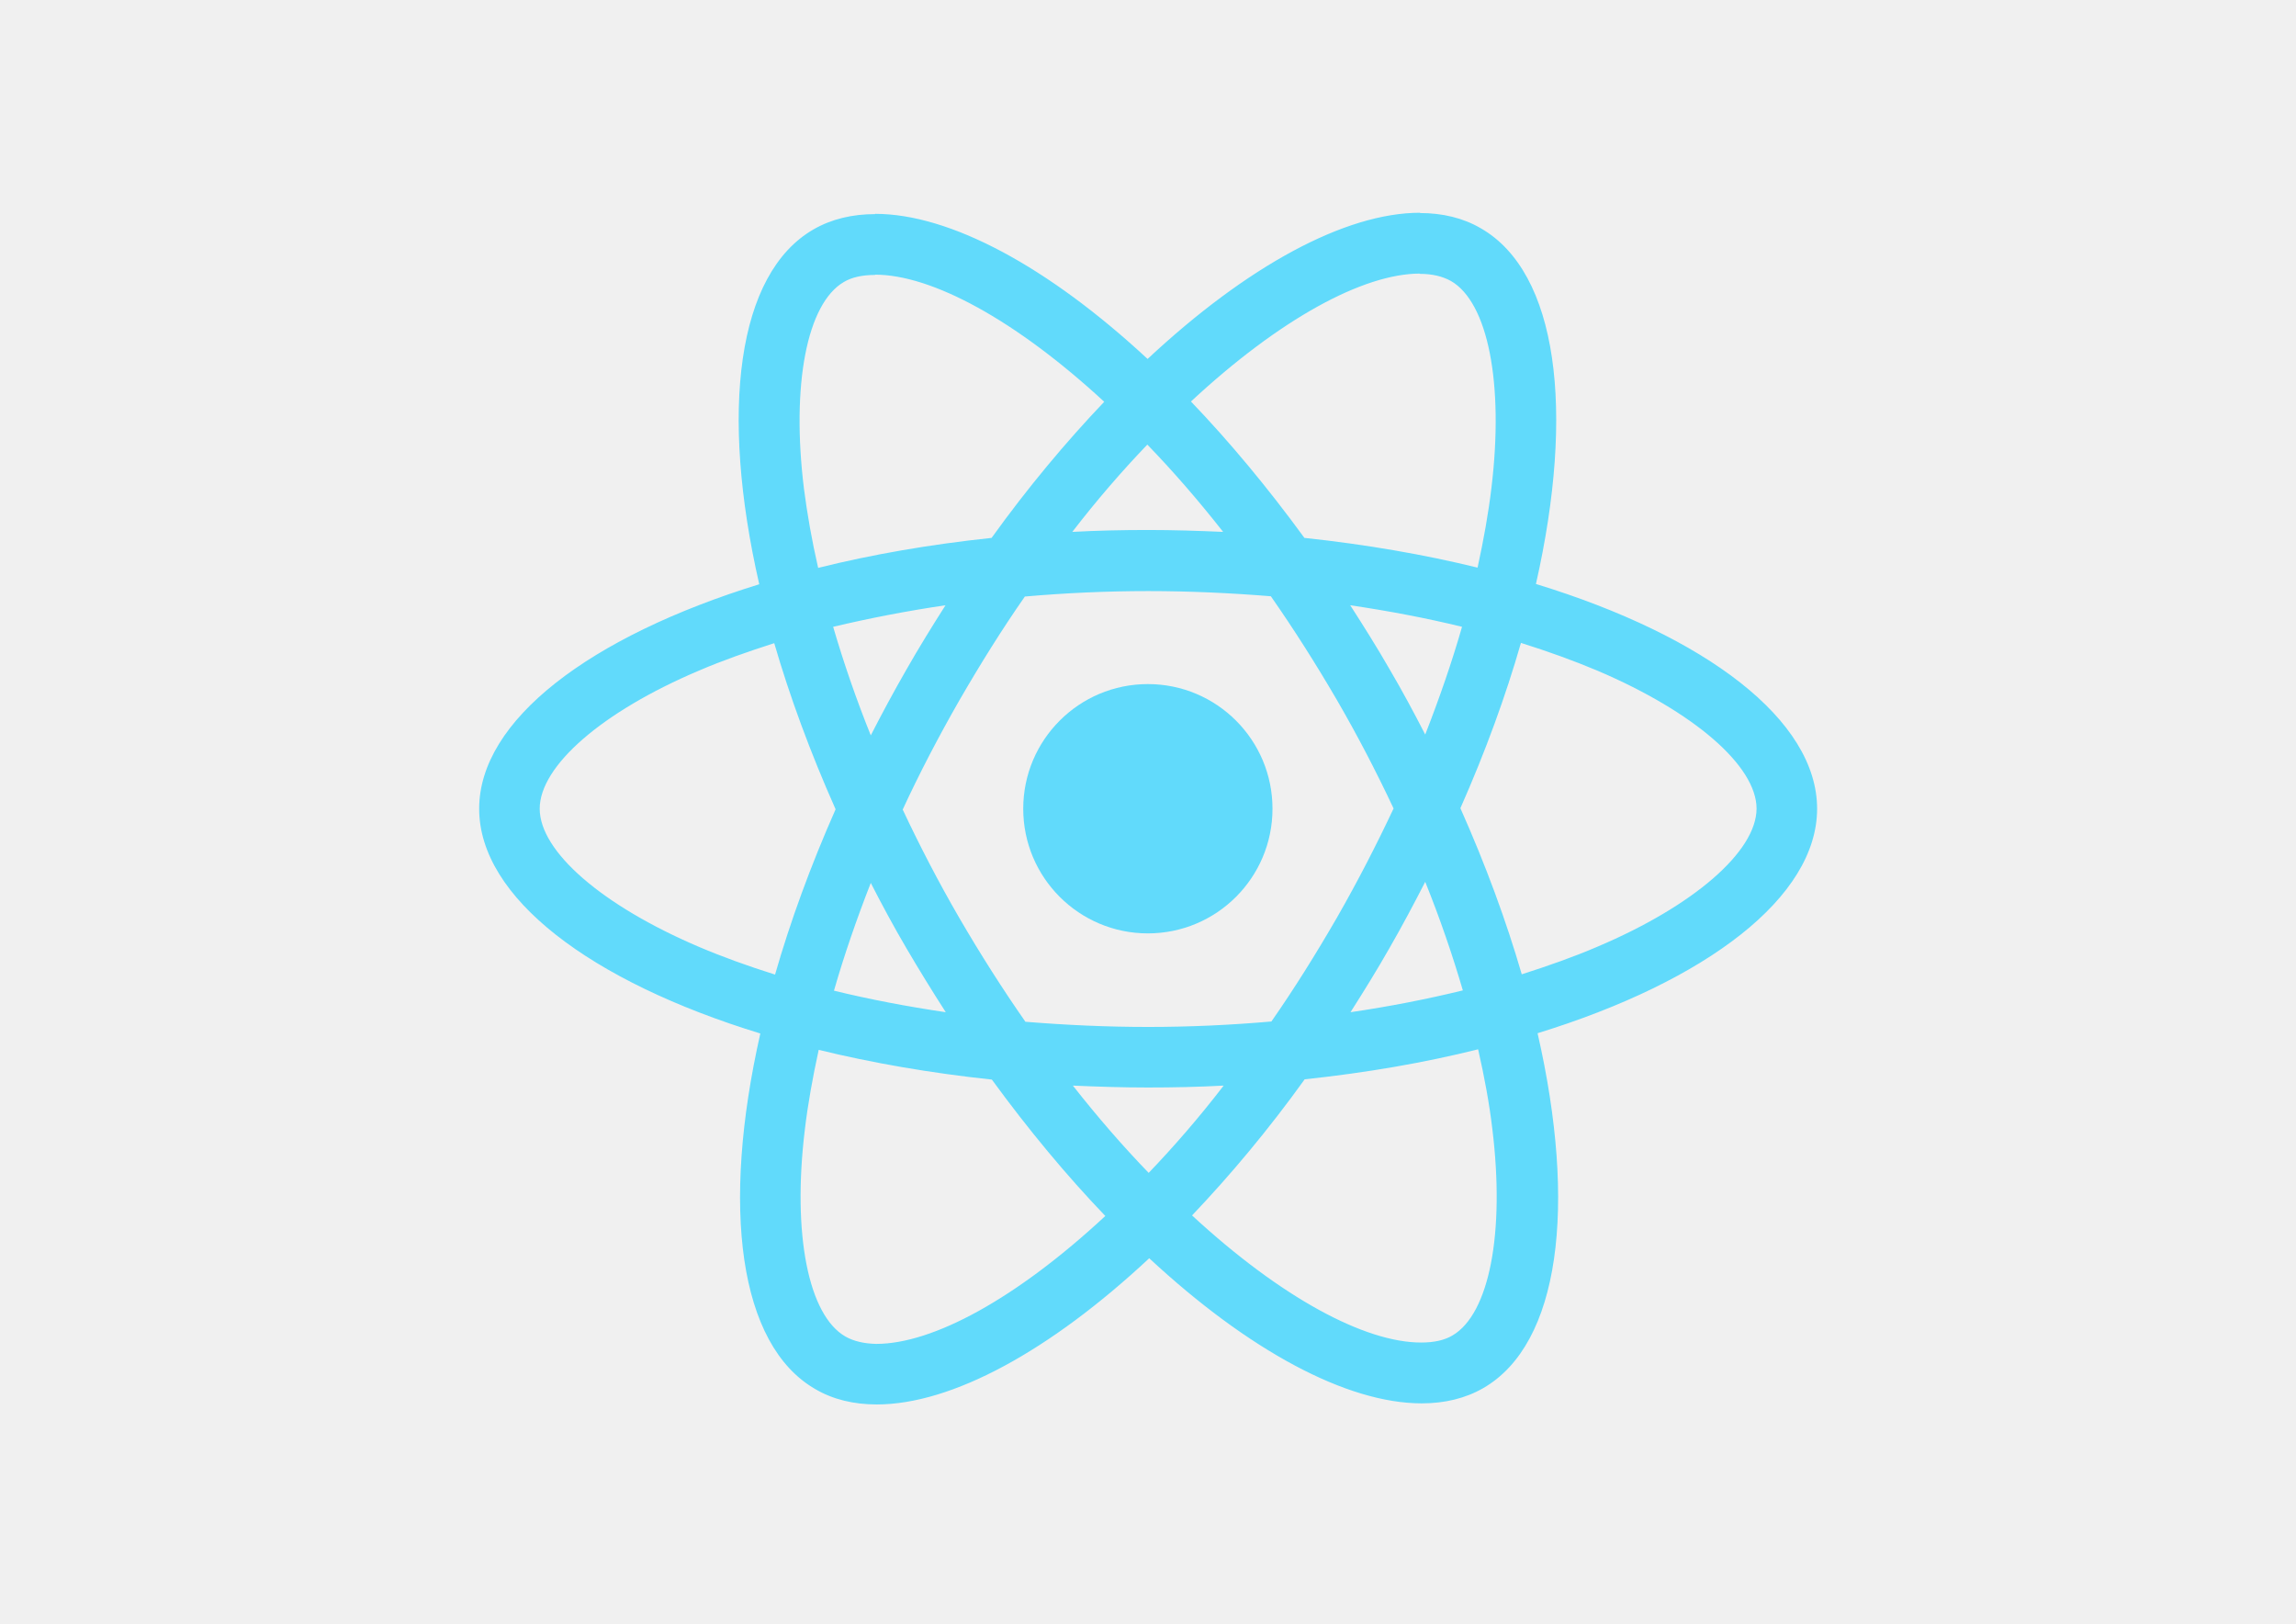
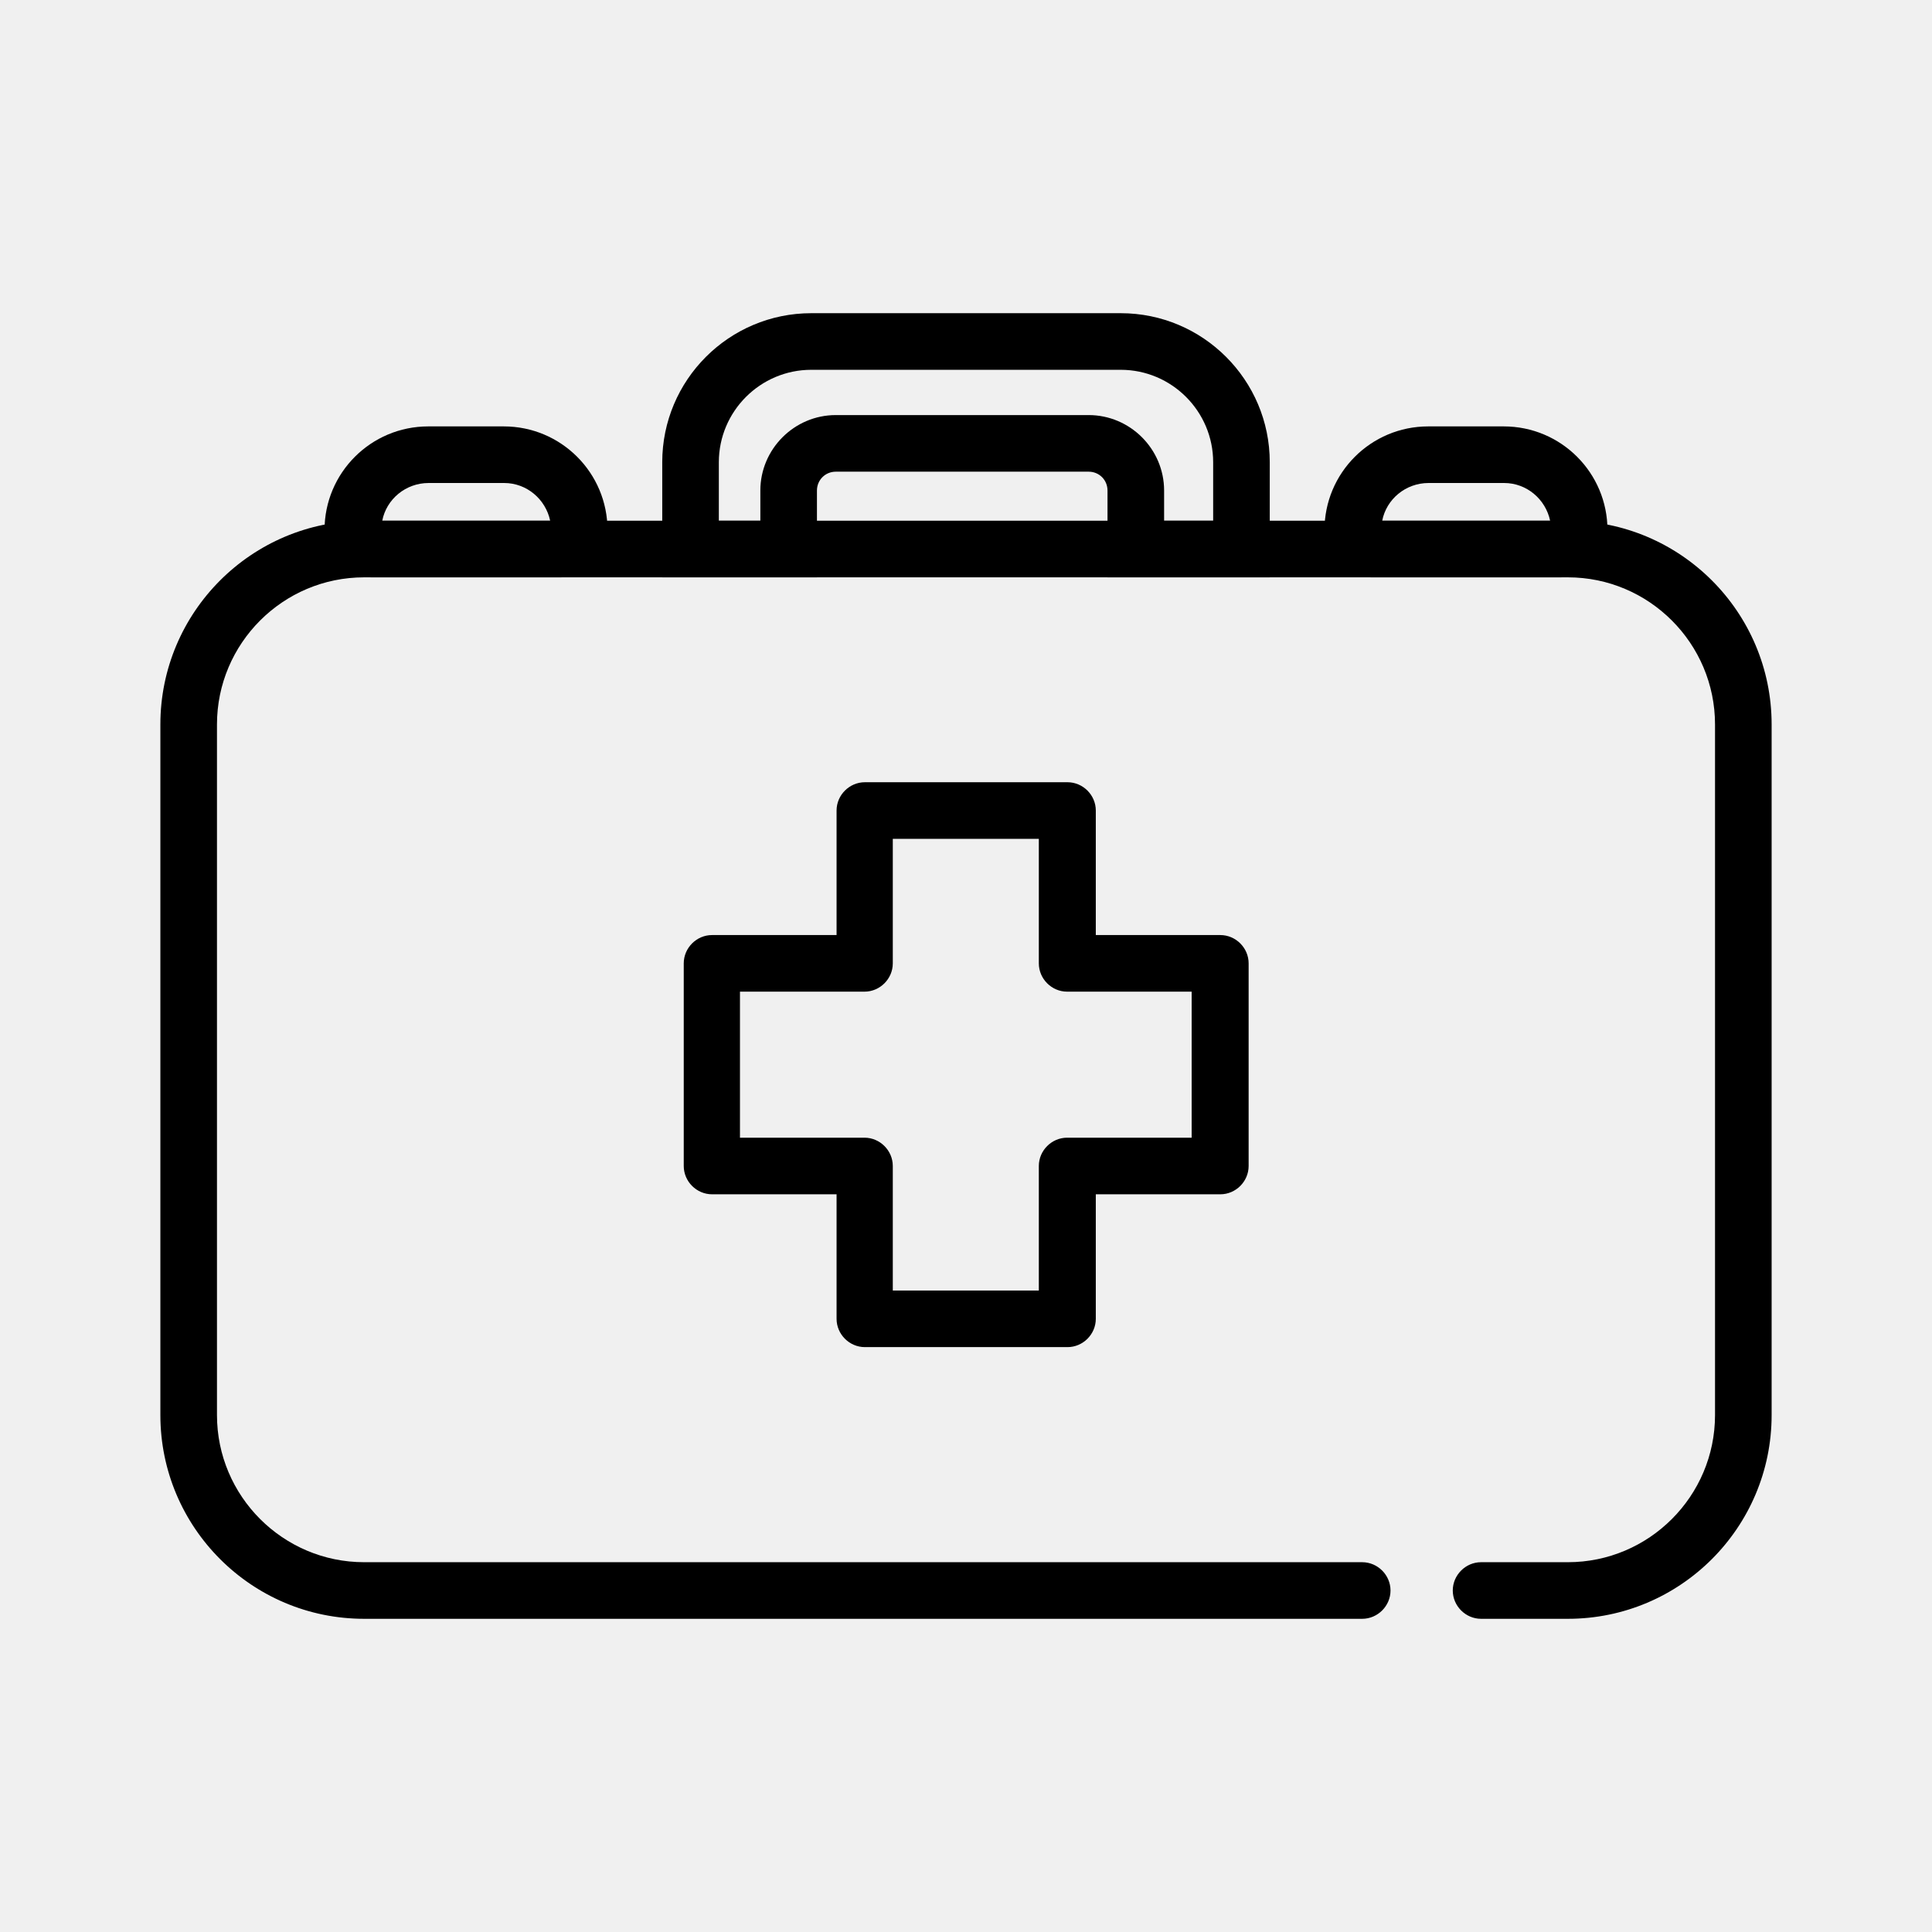
- <svg xmlns="http://www.w3.org/2000/svg" viewBox="0 0 841.9 595.3">
-   <g fill="#61DAFB">
-     <path d="M666.3 296.5c0-32.5-40.7-63.3-103.1-82.4 14.4-63.6 8-114.2-20.2-130.4-6.5-3.8-14.1-5.6-22.4-5.6v22.3c4.6 0 8.3.9 11.4 2.6 13.6 7.8 19.5 37.5 14.9 75.7-1.1 9.4-2.9 19.3-5.1 29.4-19.6-4.8-41-8.5-63.5-10.9-13.5-18.5-27.5-35.3-41.6-50 32.6-30.3 63.2-46.9 84-46.9V78c-27.5 0-63.5 19.6-99.9 53.6-36.4-33.8-72.4-53.2-99.9-53.2v22.3c20.7 0 51.4 16.5 84 46.6-14 14.7-28 31.4-41.3 49.9-22.6 2.4-44 6.1-63.6 11-2.3-10-4-19.7-5.2-29-4.7-38.2 1.1-67.9 14.6-75.8 3-1.8 6.9-2.6 11.5-2.6V78.5c-8.4 0-16 1.8-22.6 5.6-28.1 16.2-34.4 66.7-19.9 130.1-62.2 19.2-102.7 49.9-102.7 82.3 0 32.5 40.7 63.3 103.1 82.4-14.4 63.6-8 114.2 20.2 130.4 6.5 3.8 14.1 5.6 22.5 5.6 27.5 0 63.5-19.6 99.9-53.6 36.4 33.8 72.4 53.2 99.9 53.2 8.4 0 16-1.8 22.6-5.6 28.1-16.2 34.4-66.7 19.9-130.1 62-19.1 102.5-49.9 102.5-82.3zm-130.2-66.7c-3.7 12.9-8.3 26.2-13.5 39.5-4.1-8-8.4-16-13.1-24-4.6-8-9.5-15.8-14.4-23.4 14.2 2.1 27.9 4.7 41 7.9zm-45.8 106.5c-7.8 13.5-15.8 26.3-24.1 38.2-14.9 1.3-30 2-45.2 2-15.1 0-30.2-.7-45-1.9-8.3-11.9-16.4-24.6-24.2-38-7.6-13.1-14.5-26.4-20.8-39.8 6.2-13.4 13.2-26.8 20.7-39.9 7.8-13.5 15.8-26.3 24.1-38.2 14.9-1.3 30-2 45.2-2 15.1 0 30.2.7 45 1.9 8.3 11.9 16.4 24.6 24.2 38 7.6 13.1 14.5 26.4 20.8 39.8-6.3 13.4-13.2 26.8-20.7 39.9zm32.3-13c5.4 13.4 10 26.8 13.8 39.8-13.1 3.2-26.9 5.9-41.2 8 4.9-7.7 9.8-15.6 14.4-23.7 4.6-8 8.9-16.1 13-24.1zM421.2 430c-9.3-9.6-18.6-20.3-27.8-32 9 .4 18.2.7 27.5.7 9.4 0 18.7-.2 27.8-.7-9 11.7-18.3 22.4-27.5 32zm-74.4-58.9c-14.2-2.1-27.9-4.7-41-7.9 3.7-12.9 8.3-26.2 13.5-39.5 4.1 8 8.4 16 13.1 24 4.7 8 9.5 15.8 14.4 23.4zM420.7 163c9.3 9.6 18.6 20.3 27.8 32-9-.4-18.2-.7-27.5-.7-9.4 0-18.7.2-27.8.7 9-11.7 18.3-22.4 27.5-32zm-74 58.9c-4.9 7.7-9.8 15.6-14.4 23.7-4.6 8-8.9 16-13 24-5.4-13.4-10-26.8-13.8-39.8 13.1-3.1 26.9-5.8 41.2-7.9zm-90.5 125.2c-35.4-15.1-58.3-34.9-58.3-50.6 0-15.7 22.9-35.6 58.3-50.6 8.6-3.7 18-7 27.7-10.1 5.7 19.6 13.2 40 22.5 60.9-9.2 20.8-16.6 41.1-22.2 60.6-9.9-3.1-19.3-6.5-28-10.2zM310 490c-13.6-7.8-19.5-37.5-14.9-75.7 1.1-9.4 2.9-19.3 5.1-29.4 19.6 4.8 41 8.5 63.5 10.9 13.5 18.5 27.5 35.3 41.6 50-32.6 30.3-63.2 46.9-84 46.9-4.5-.1-8.3-1-11.3-2.7zm237.2-76.2c4.7 38.2-1.1 67.9-14.6 75.8-3 1.8-6.9 2.6-11.5 2.6-20.7 0-51.4-16.5-84-46.6 14-14.7 28-31.4 41.3-49.9 22.6-2.4 44-6.1 63.6-11 2.3 10.1 4.1 19.8 5.2 29.1zm38.5-66.7c-8.6 3.7-18 7-27.7 10.1-5.7-19.6-13.2-40-22.5-60.9 9.2-20.8 16.6-41.1 22.2-60.6 9.9 3.1 19.3 6.5 28.1 10.2 35.4 15.1 58.3 34.9 58.3 50.6-.1 15.7-23 35.6-58.4 50.6zM320.8 78.4z" />
-     <circle cx="420.9" cy="296.5" r="45.7" />
-     <path d="M520.5 78.1z" />
+ <svg xmlns="http://www.w3.org/2000/svg" id="Layer_1" style="enable-background:new 0 0 512 512;" version="1.1" viewBox="0 0 512 512" xml:space="preserve">
+   <style type="text/css">
+ 	.st0{fill:none;stroke:#000000;stroke-width:15;stroke-linejoin:round;stroke-miterlimit:10;}
+ 	.st1{fill:#FFFFFF;stroke:#000000;stroke-width:15;stroke-linejoin:round;stroke-miterlimit:10;}
+ 	.st2{fill:#FFFFFF;stroke:#000000;stroke-width:10;stroke-linecap:round;stroke-linejoin:round;stroke-miterlimit:10;}
+ 	.st3{fill:#FFFFFF;stroke:#000000;stroke-width:15;stroke-linecap:round;stroke-linejoin:round;stroke-miterlimit:10;}
+ 	.st4{fill:none;stroke:#000000;stroke-width:15;stroke-linecap:round;stroke-linejoin:round;stroke-miterlimit:10;}
+ 	.st5{fill:none;stroke:#000000;stroke-width:10;stroke-linecap:round;stroke-linejoin:round;stroke-miterlimit:10;}
+ 	.st6{fill:#FFFFFF;stroke:#000000;stroke-width:8;stroke-linecap:round;stroke-linejoin:round;stroke-miterlimit:10;}
+ 	.st7{fill:#FFFFFF;stroke:#000000;stroke-width:10;stroke-linejoin:round;stroke-miterlimit:10;}
+ 	.st8{fill:#FFFFFF;stroke:#000000;stroke-width:12;stroke-linecap:round;stroke-linejoin:round;stroke-miterlimit:10;}
+ 	.st9{fill:none;stroke:#000000;stroke-width:8;stroke-linecap:round;stroke-linejoin:round;stroke-miterlimit:10;}
+ 	.st10{fill:none;stroke:#000000;stroke-width:7;stroke-linecap:round;stroke-linejoin:round;stroke-miterlimit:10;}
+ 	.st11{fill:none;stroke:#000000;stroke-width:12;stroke-linejoin:round;stroke-miterlimit:10;}
+ 	.st12{fill:#FFFFFF;stroke:#000000;stroke-width:10;stroke-miterlimit:10;}
+ 	.st13{fill:none;stroke:#000000;stroke-width:12;stroke-linecap:round;stroke-linejoin:round;stroke-miterlimit:10;}
+ 	.st14{fill:none;stroke:#000000;stroke-width:10;stroke-linejoin:round;stroke-miterlimit:10;}
+ 	.st15{fill:#FFFFFF;stroke:#000000;stroke-width:15;stroke-miterlimit:10;}
+ 	.st16{fill:#FFFFFF;stroke:#000000;stroke-width:15;stroke-linecap:round;stroke-miterlimit:10;}
+ </style>
+   <g>
+     <g>
+       <g>
+         <path d="M148.5,153h-50c-6.9,0-12.5-5.6-12.5-12.5c0-15.2,12.3-27.5,27.5-27.5h20c15.2,0,27.5,12.3,27.5,27.5     C161,147.4,155.4,153,148.5,153z M101.3,138h44.5c-1.2-5.7-6.2-10-12.2-10h-20C107.5,128,102.4,132.3,101.3,138z" />
+       </g>
+       <g>
+         <path d="M413.5,153h-50c-6.9,0-12.5-5.6-12.5-12.5c0-15.2,12.3-27.5,27.5-27.5h20c15.2,0,27.5,12.3,27.5,27.5     C426,147.4,420.4,153,413.5,153z M366.3,138h44.5c-1.2-5.7-6.2-10-12.2-10h-20C372.5,128,367.4,132.3,366.3,138z" />
+       </g>
+     </g>
+     <g>
+       <path d="M415.5,429h-23c-4.1,0-7.5-3.4-7.5-7.5s3.4-7.5,7.5-7.5h23c21.5,0,39-17.5,39-39V192c0-21.5-17.5-39-39-39h-319    c-21.5,0-39,17.5-39,39V375c0,21.5,17.5,39,39,39H361c4.1,0,7.5,3.4,7.5,7.5s-3.4,7.5-7.5,7.5H96.5c-29.8,0-54-24.2-54-54V192    c0-29.8,24.2-54,54-54h319c29.8,0,54,24.2,54,54V375C469.5,404.8,445.3,429,415.5,429z" />
+     </g>
+     <g>
+       <g>
+         <path d="M282.9,357h-53.7c-4.1,0-7.5-3.4-7.5-7.5v-33h-33c-4.1,0-7.5-3.4-7.5-7.5v-53.7c0-4.1,3.4-7.5,7.5-7.5h33v-33     c0-4.1,3.4-7.5,7.5-7.5h53.7c4.1,0,7.5,3.4,7.5,7.5v33h33c4.1,0,7.5,3.4,7.5,7.5V309c0,4.1-3.4,7.5-7.5,7.5h-33v33     C290.4,353.6,287,357,282.9,357z M236.6,342h38.7v-33c0-4.1,3.4-7.5,7.5-7.5h33v-38.7h-33c-4.1,0-7.5-3.4-7.5-7.5v-33h-38.7v33     c0,4.1-3.4,7.5-7.5,7.5h-33v38.7h33c4.1,0,7.5,3.4,7.5,7.5V342z" />
+       </g>
+     </g>
+     <g>
+       <path d="M336.5,153h-43v-23c0-2.8-2.2-5-5-5h-67c-2.8,0-5,2.2-5,5v23h-41v-30.5c0-21.8,17.7-39.5,39.5-39.5h82    c21.8,0,39.5,17.7,39.5,39.5V153z M308.5,138h13v-15.5c0-13.5-11-24.5-24.5-24.5h-82c-13.5,0-24.5,11-24.5,24.5V138h11v-8    c0-11,9-20,20-20h67c11,0,20,9,20,20V138z" />
+     </g>
  </g>
</svg>
